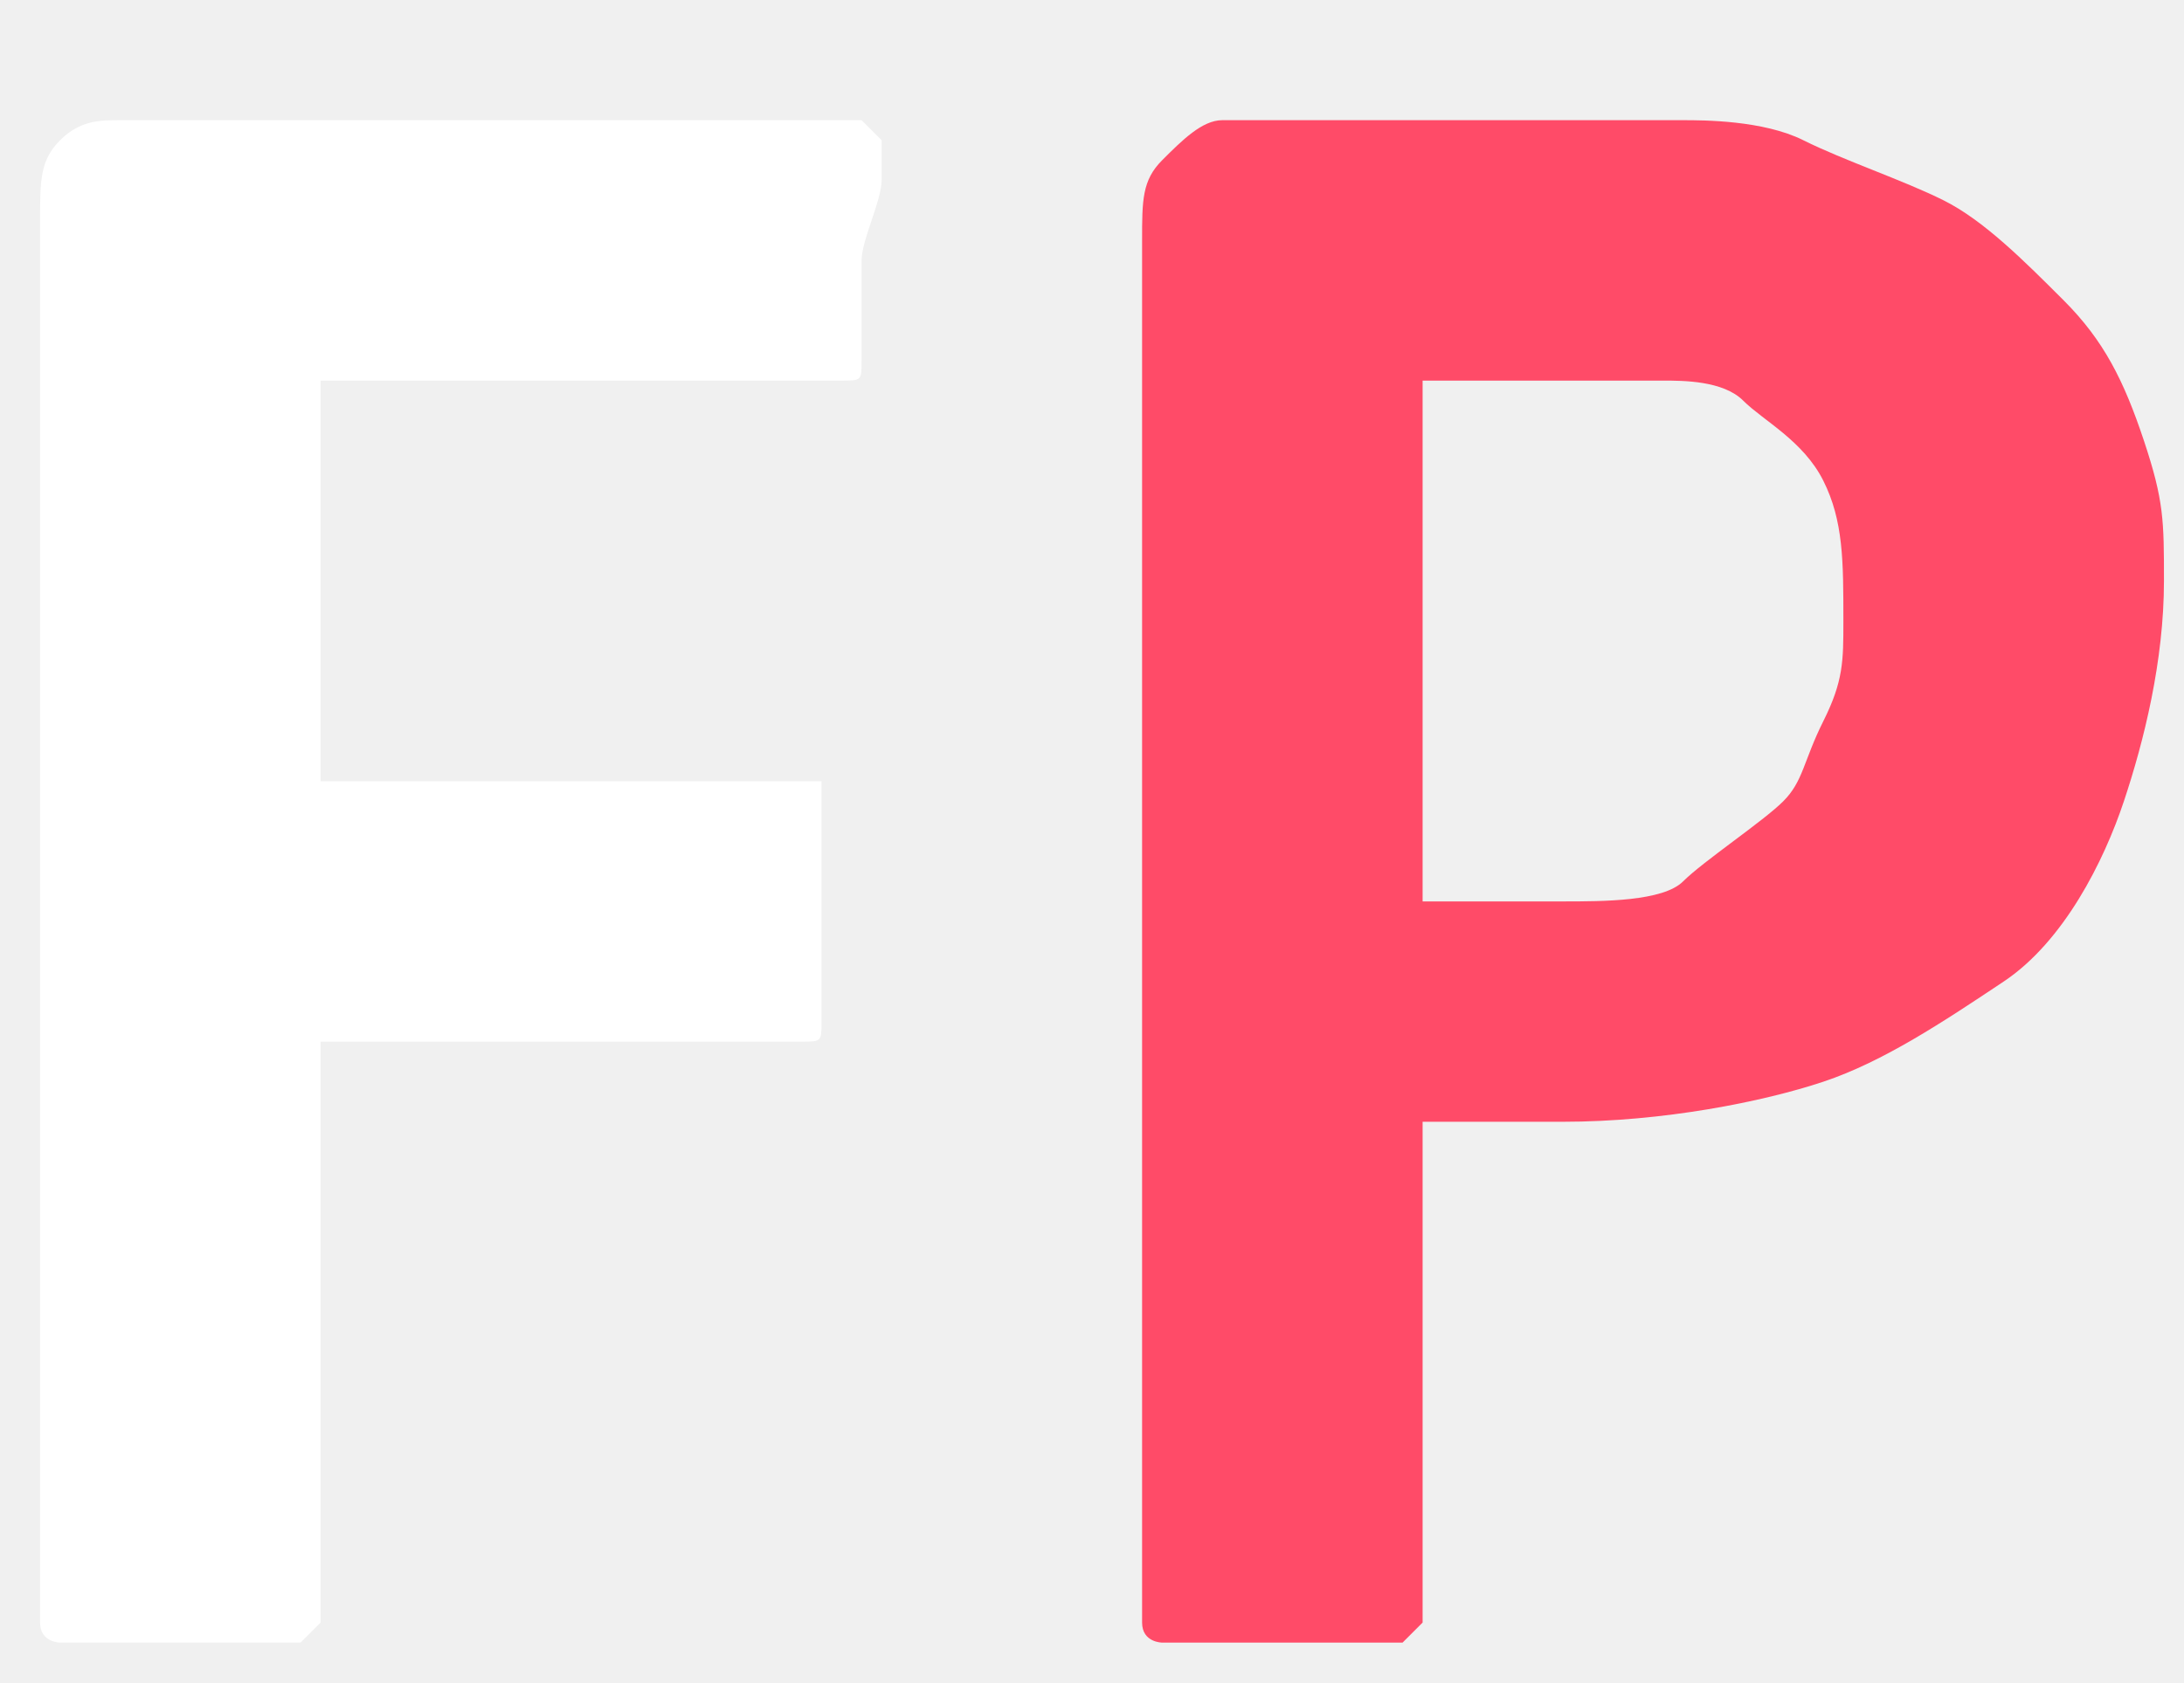
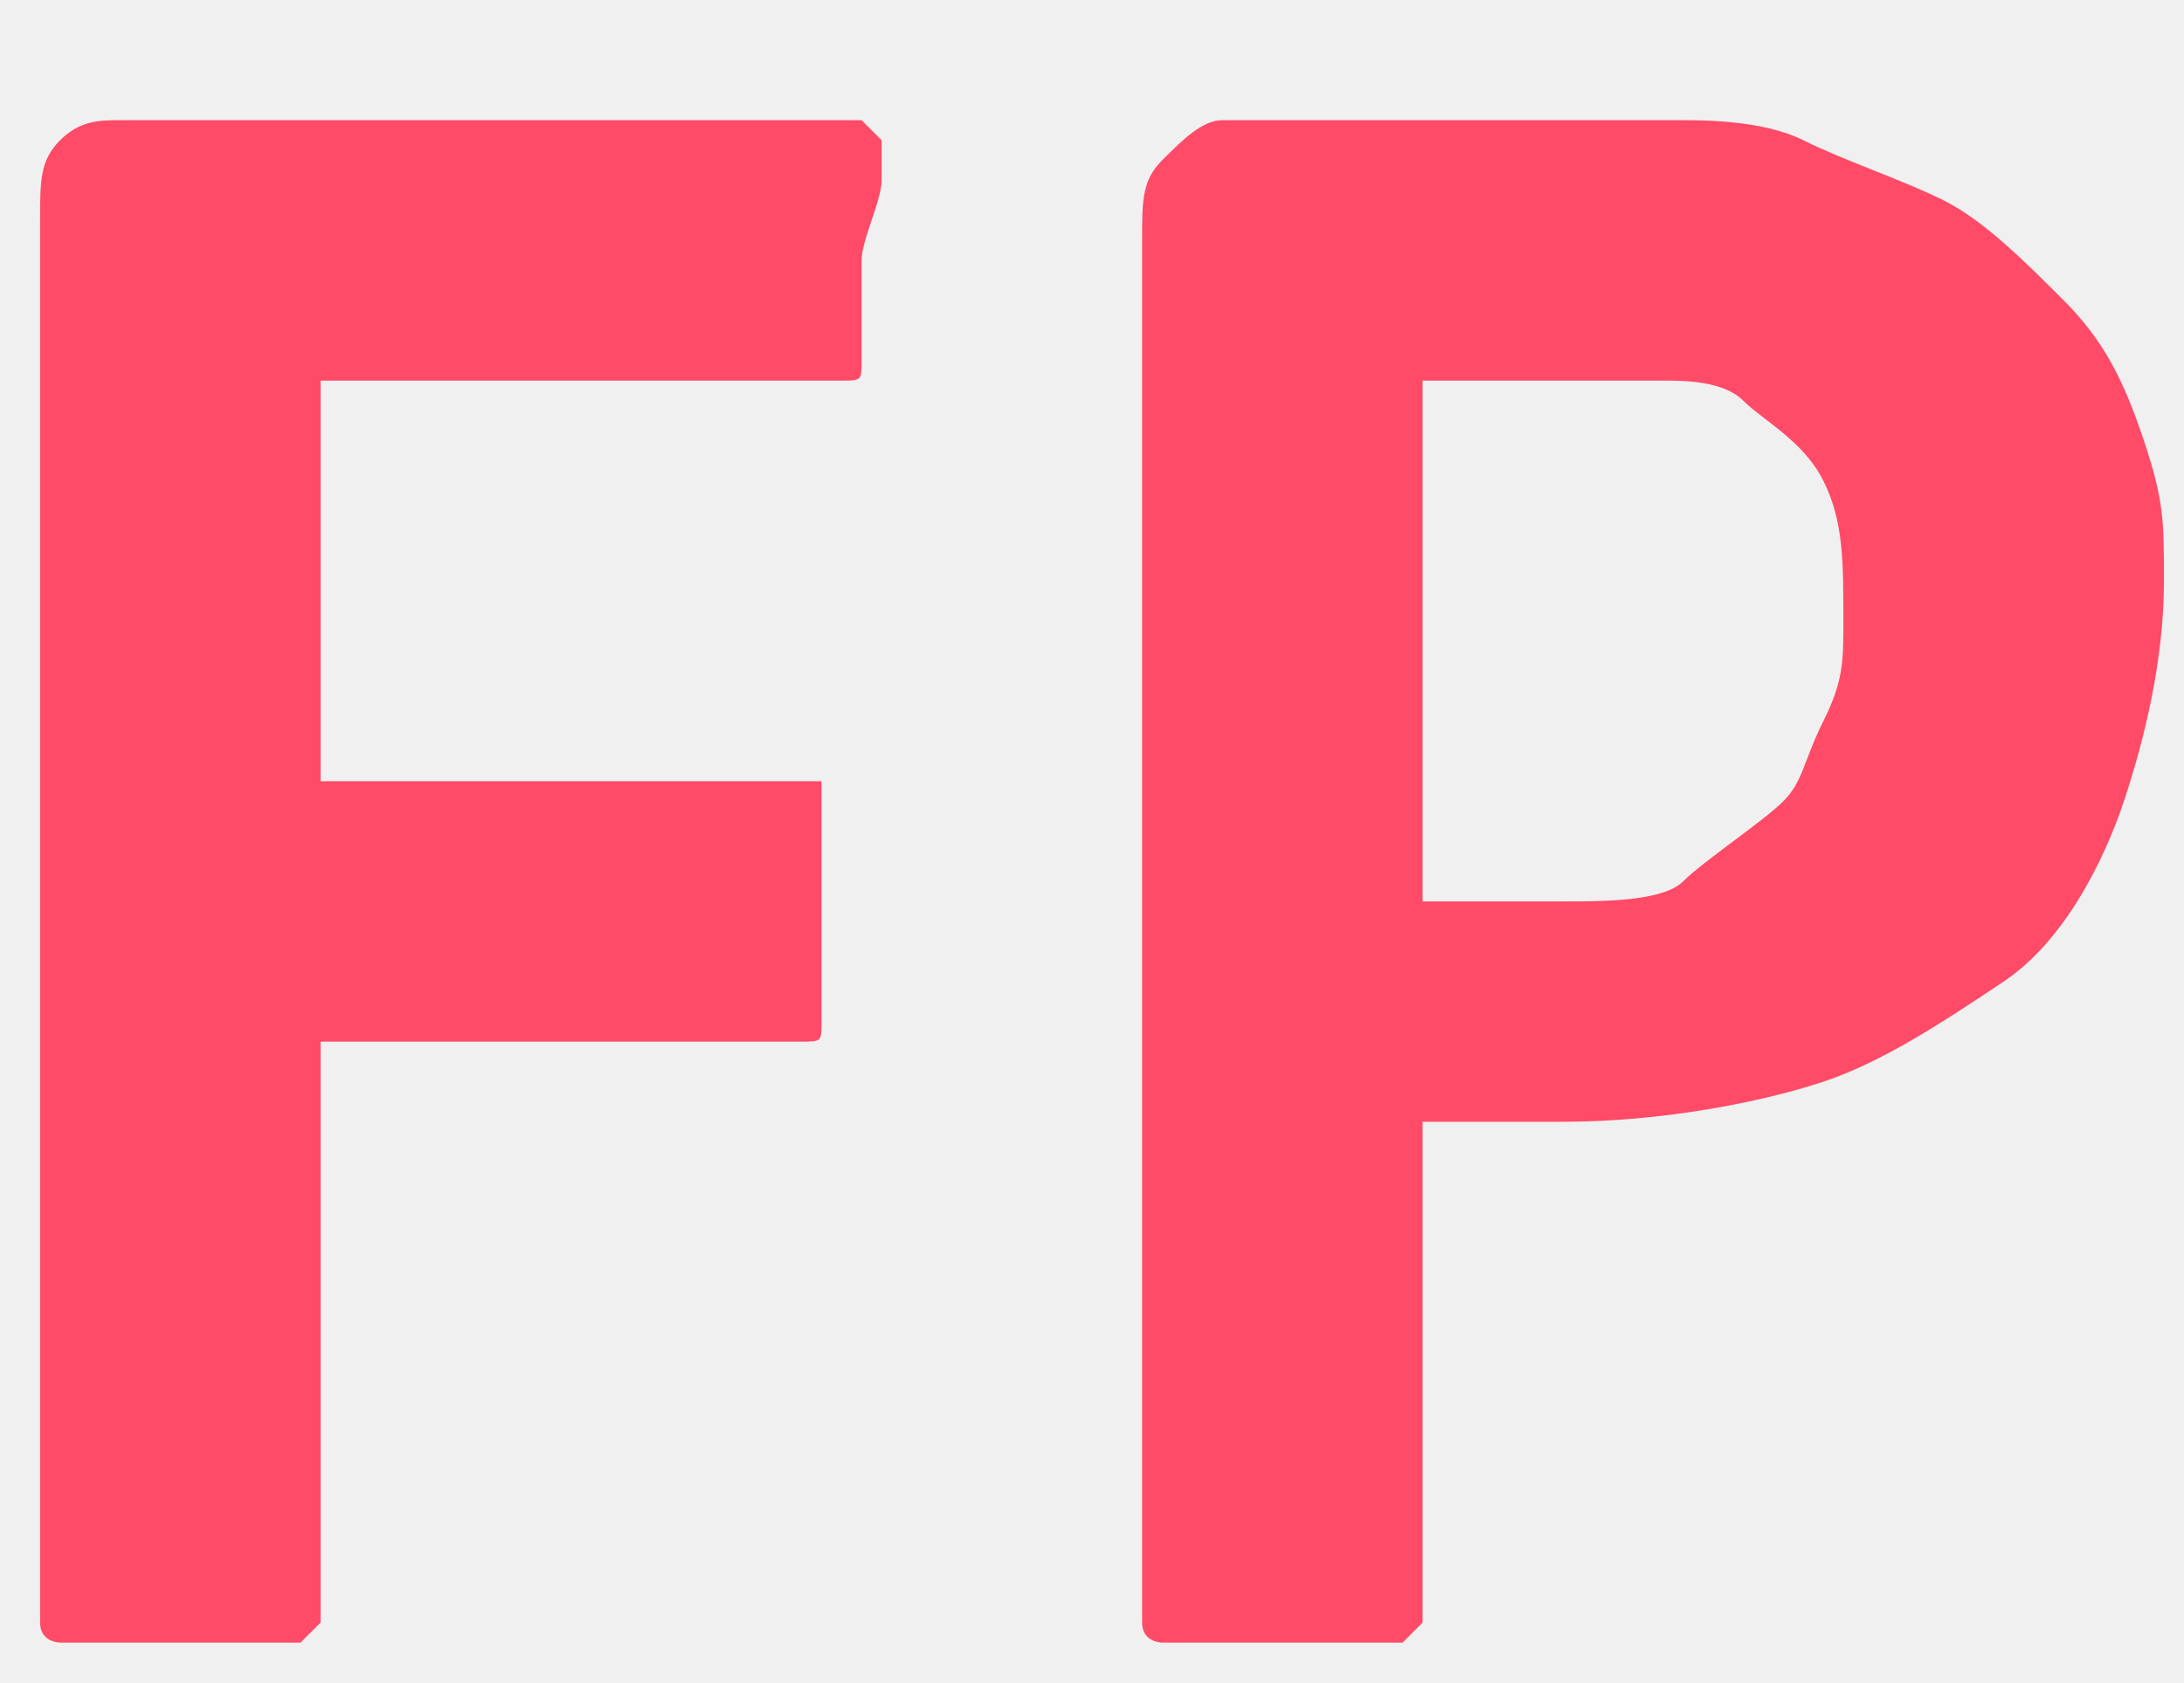
<svg xmlns="http://www.w3.org/2000/svg" version="1.1" id="Layer_1" x="0px" y="0px" viewBox="0 0 10.9 8.4" style="enable-background:new 0 0 10.9 8.4;" xml:space="preserve">
  <style type="text/css">
- 	.st0{fill:#FFFFFF;}
- 	.st1{fill:#ff4b68;}
+ 	.st0{fill:#ff4b68;}
</style>
  <g id="XMLID_1_">
    <path id="XMLID_42_" class="st0" d="M4.3,1.3c0,0.1,0,0.2,0,0.3s0,0.1,0,0.2s0,0.1-0.1,0.1s-0.1,0-0.1,0H1.6v2H4c0,0,0.1,0,0.1,0   S4.1,4,4.1,4.1s0,0.1,0,0.2s0,0.2,0,0.3s0,0.2,0,0.3s0,0.1,0,0.2s0,0.1-0.1,0.1S4,5.2,4,5.2H1.6V8c0,0,0,0.1,0,0.1S1.5,8.2,1.5,8.2   s-0.1,0-0.2,0s-0.2,0-0.4,0c-0.1,0-0.3,0-0.4,0s-0.2,0-0.2,0s-0.1,0-0.1-0.1s0-0.1,0-0.1V1.1c0-0.2,0-0.3,0.1-0.4s0.2-0.1,0.3-0.1   h3.6c0,0,0.1,0,0.1,0s0.1,0.1,0.1,0.1s0,0.1,0,0.2S4.3,1.2,4.3,1.3z" />
-     <path id="XMLID_44_" class="st1" d="M10.8,2.9c0,0.4-0.1,0.8-0.2,1.1S10.3,4.7,10,4.9S9.4,5.3,9.1,5.4S8.3,5.6,7.8,5.6H7.1V8   c0,0,0,0.1,0,0.1S7,8.2,7,8.2s-0.1,0-0.2,0s-0.2,0-0.4,0c-0.1,0-0.3,0-0.4,0s-0.2,0-0.2,0s-0.1,0-0.1-0.1s0-0.1,0-0.1V1.2   c0-0.2,0-0.3,0.1-0.4S6,0.6,6.1,0.6h1.8c0.2,0,0.4,0,0.5,0s0.4,0,0.6,0.1S9.5,0.9,9.7,1s0.4,0.3,0.6,0.5s0.3,0.4,0.4,0.7   S10.8,2.6,10.8,2.9z M9.2,3.1c0-0.3,0-0.5-0.1-0.7S8.8,2.1,8.7,2S8.4,1.9,8.3,1.9s-0.3,0-0.5,0H7.1v2.6h0.7c0.2,0,0.5,0,0.6-0.1   S8.8,4.1,8.9,4S9,3.8,9.1,3.6S9.2,3.3,9.2,3.1z" />
+     <path id="XMLID_44_" class="st0" d="M10.8,2.9c0,0.4-0.1,0.8-0.2,1.1S10.3,4.7,10,4.9S9.4,5.3,9.1,5.4S8.3,5.6,7.8,5.6H7.1V8   c0,0,0,0.1,0,0.1S7,8.2,7,8.2s-0.1,0-0.2,0s-0.2,0-0.4,0c-0.1,0-0.3,0-0.4,0s-0.2,0-0.2,0s-0.1,0-0.1-0.1s0-0.1,0-0.1V1.2   c0-0.2,0-0.3,0.1-0.4S6,0.6,6.1,0.6h1.8c0.2,0,0.4,0,0.5,0s0.4,0,0.6,0.1S9.5,0.9,9.7,1s0.4,0.3,0.6,0.5s0.3,0.4,0.4,0.7   S10.8,2.6,10.8,2.9z M9.2,3.1c0-0.3,0-0.5-0.1-0.7S8.8,2.1,8.7,2S8.4,1.9,8.3,1.9s-0.3,0-0.5,0H7.1v2.6h0.7c0.2,0,0.5,0,0.6-0.1   S8.8,4.1,8.9,4S9,3.8,9.1,3.6S9.2,3.3,9.2,3.1z" />
  </g>
</svg>
